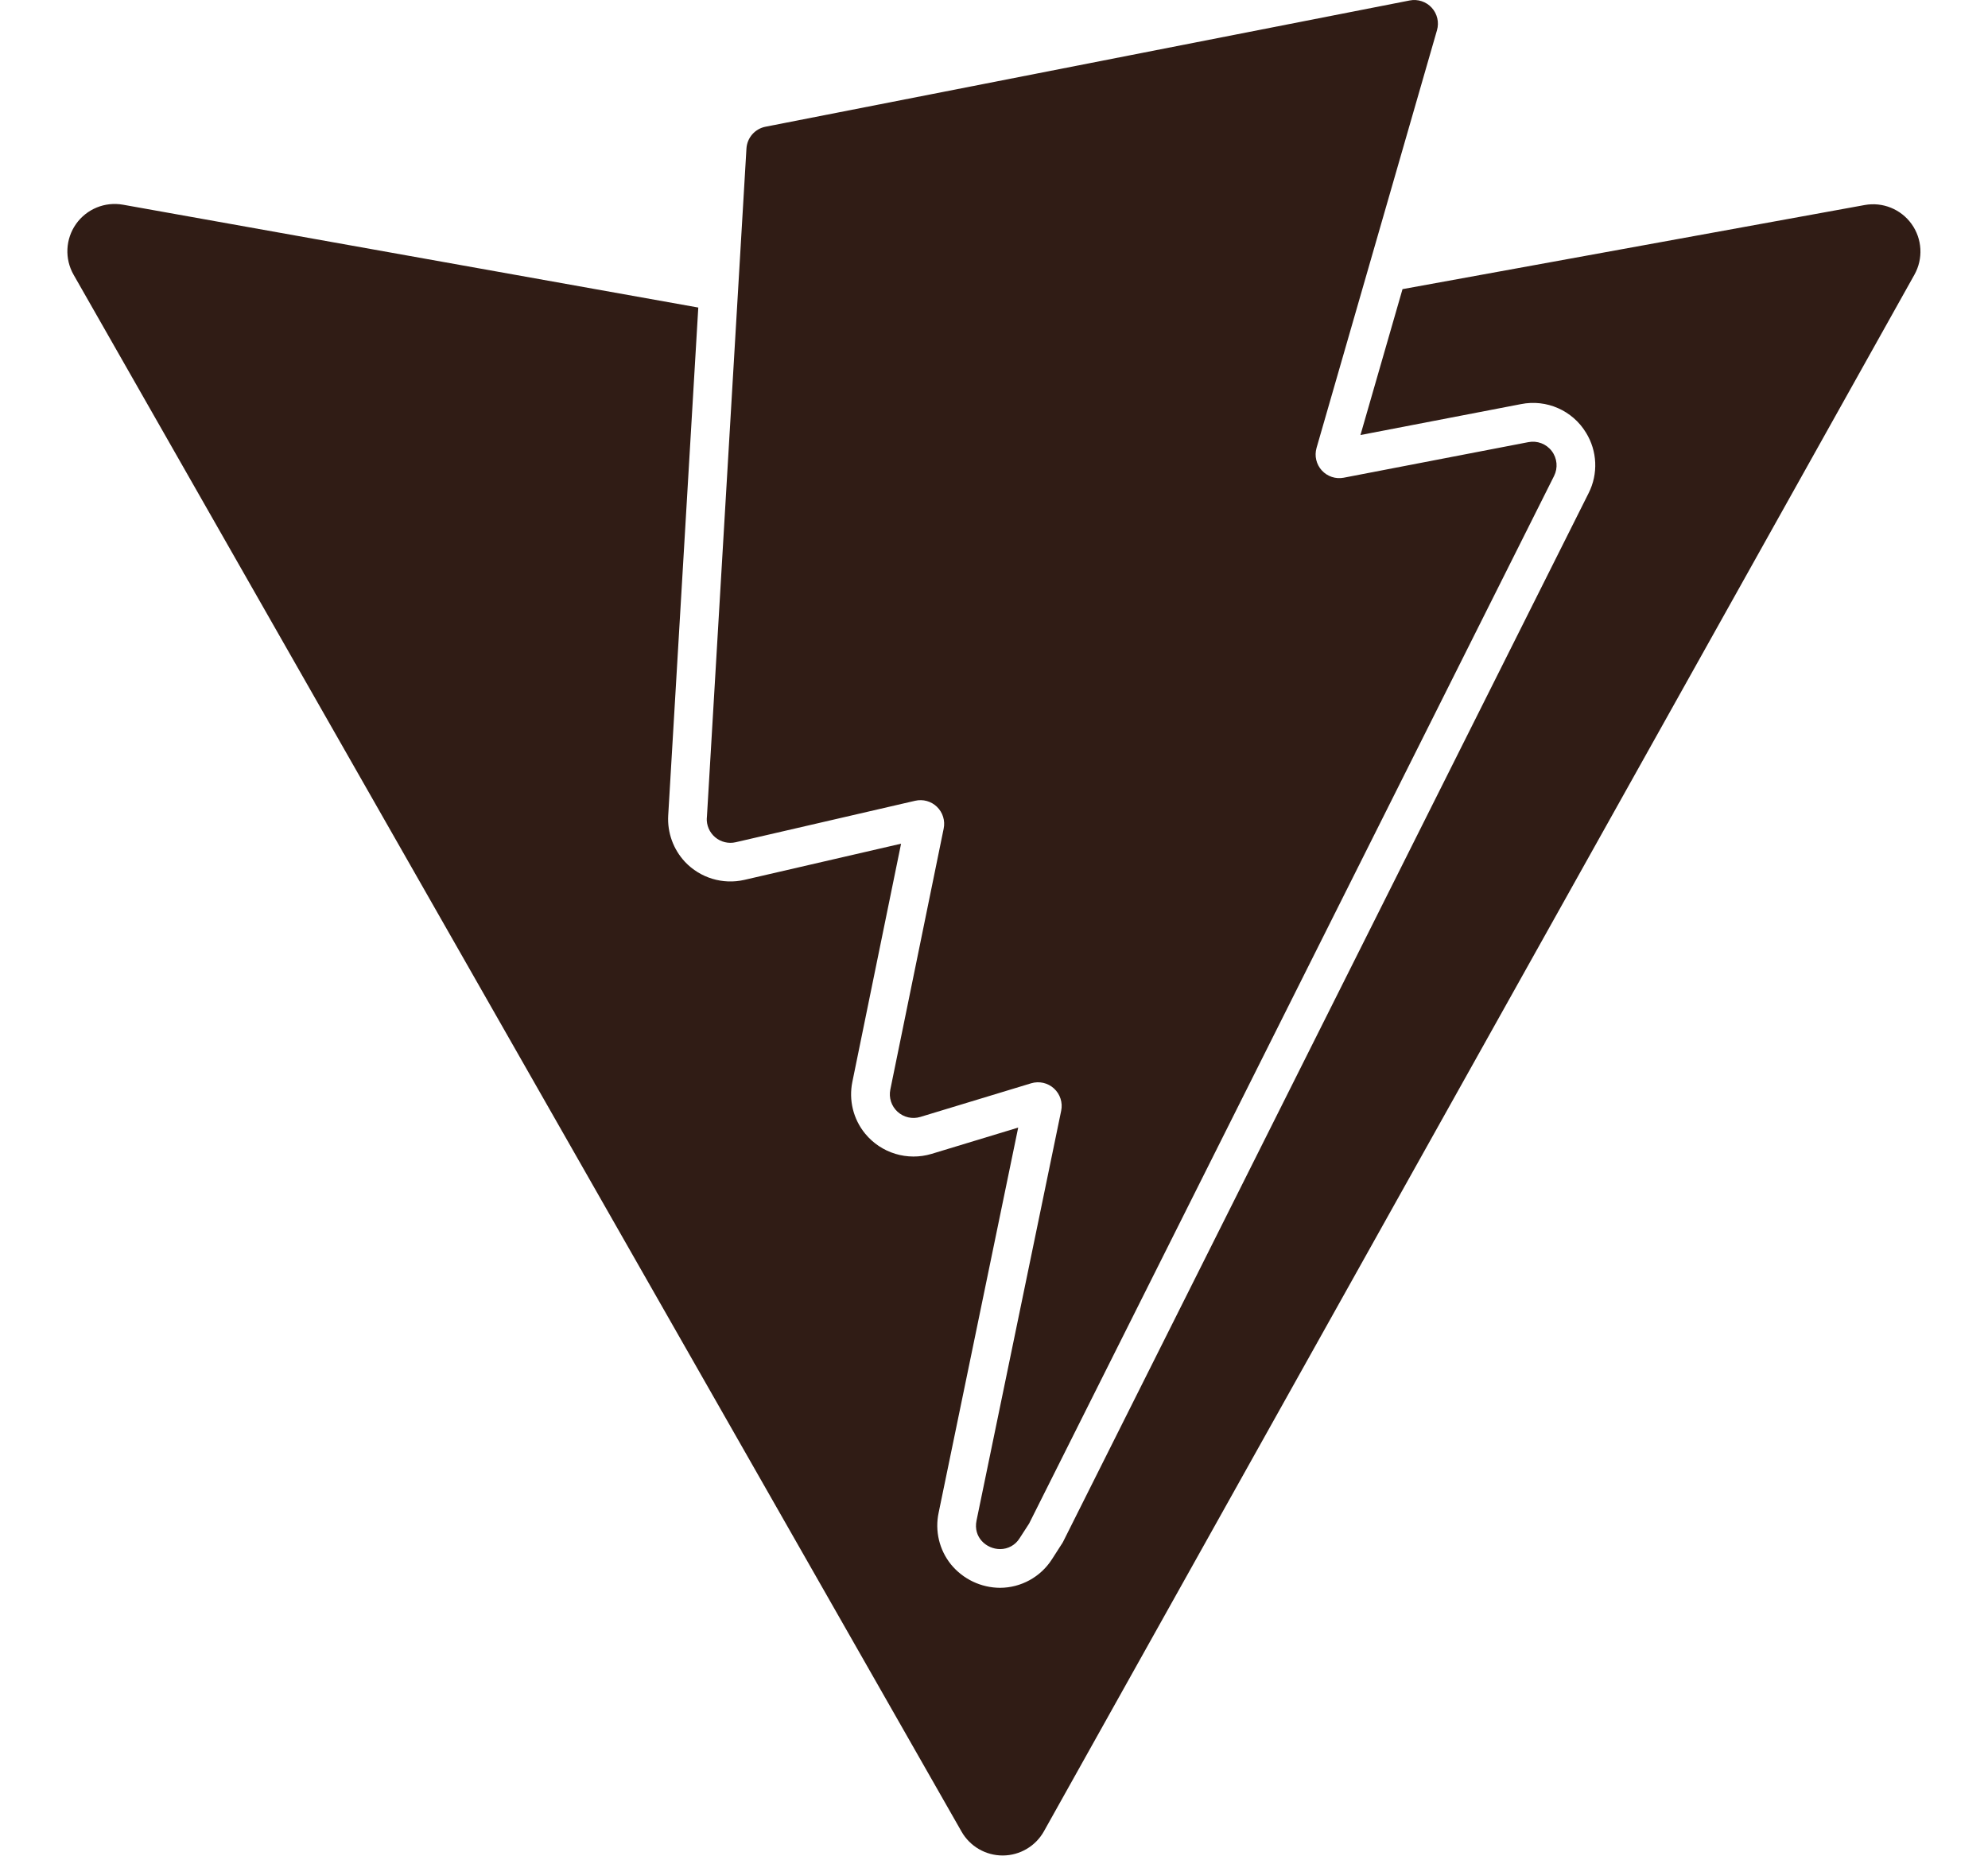
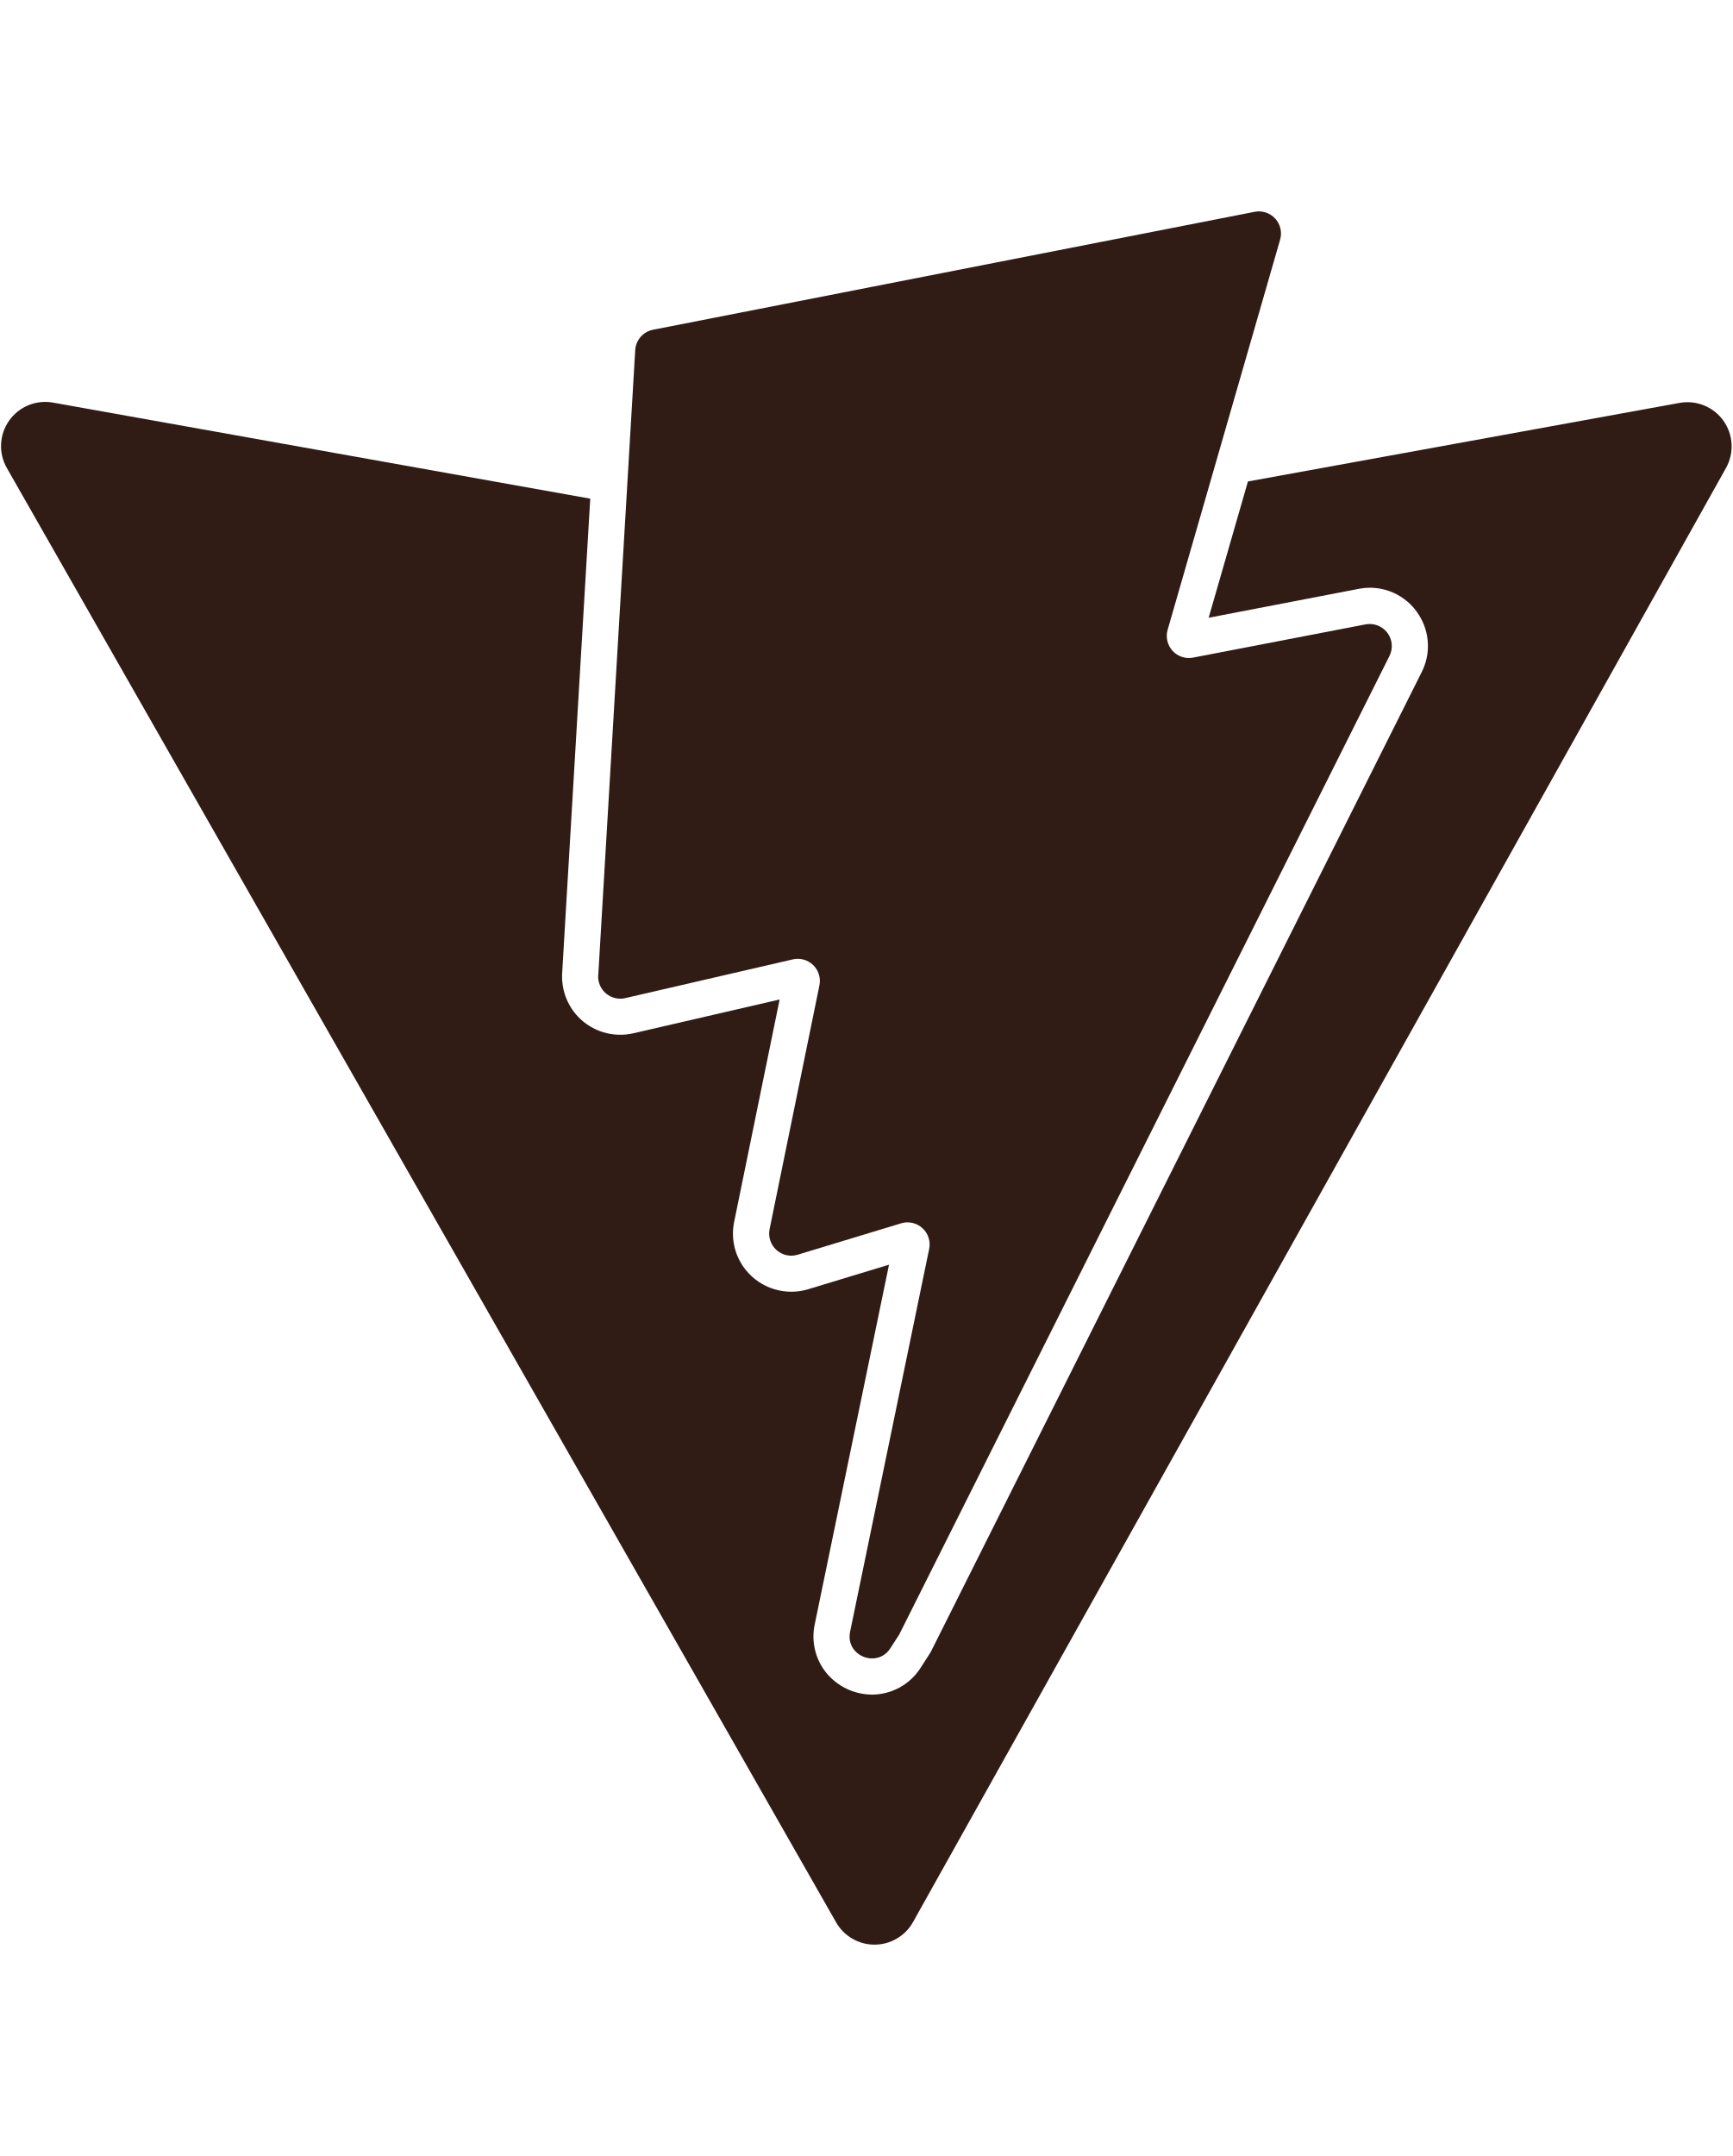
- <svg xmlns="http://www.w3.org/2000/svg" role="img" width="45" height="42" viewBox="0 0 24 24">
+ <svg xmlns="http://www.w3.org/2000/svg" role="img" width="41" height="51" viewBox="0 0 24 24">
  <path fill-rule="evenodd" clip-rule="evenodd" d="m8.286 10.578.512-8.657a.306.306 0 0 1 .247-.282L17.377.006a.306.306 0 0 1 .353.385l-1.558 5.403a.306.306 0 0 0 .352.385l2.388-.46a.306.306 0 0 1 .332.438l-6.79 13.55-.123.19a.294.294 0 0 1-.252.14c-.177 0-.35-.152-.305-.369l1.095-5.301a.306.306 0 0 0-.388-.355l-1.433.435a.306.306 0 0 1-.389-.354l.69-3.375a.306.306 0 0 0-.37-.36l-2.32.536a.306.306 0 0 1-.374-.316zm14.976-7.926L17.284 3.74l-.544 1.887 2.077-.4a.8.8 0 0 1 .84.369.8.8 0 0 1 .034.783L12.9 19.93l-.013.025-.015.023-.122.19a.801.801 0 0 1-.672.37.826.826 0 0 1-.634-.302.8.8 0 0 1-.16-.67l1.029-4.981-1.12.34a.81.81 0 0 1-.86-.262.802.802 0 0 1-.165-.67l.63-3.08-2.027.468a.808.808 0 0 1-.768-.233.81.81 0 0 1-.217-.6l.389-6.57-7.44-1.33a.612.612 0 0 0-.64.906L11.58 23.691a.612.612 0 0 0 1.066-.004l11.26-20.135a.612.612 0 0 0-.644-.9z" fill="#301c15" />
</svg>
